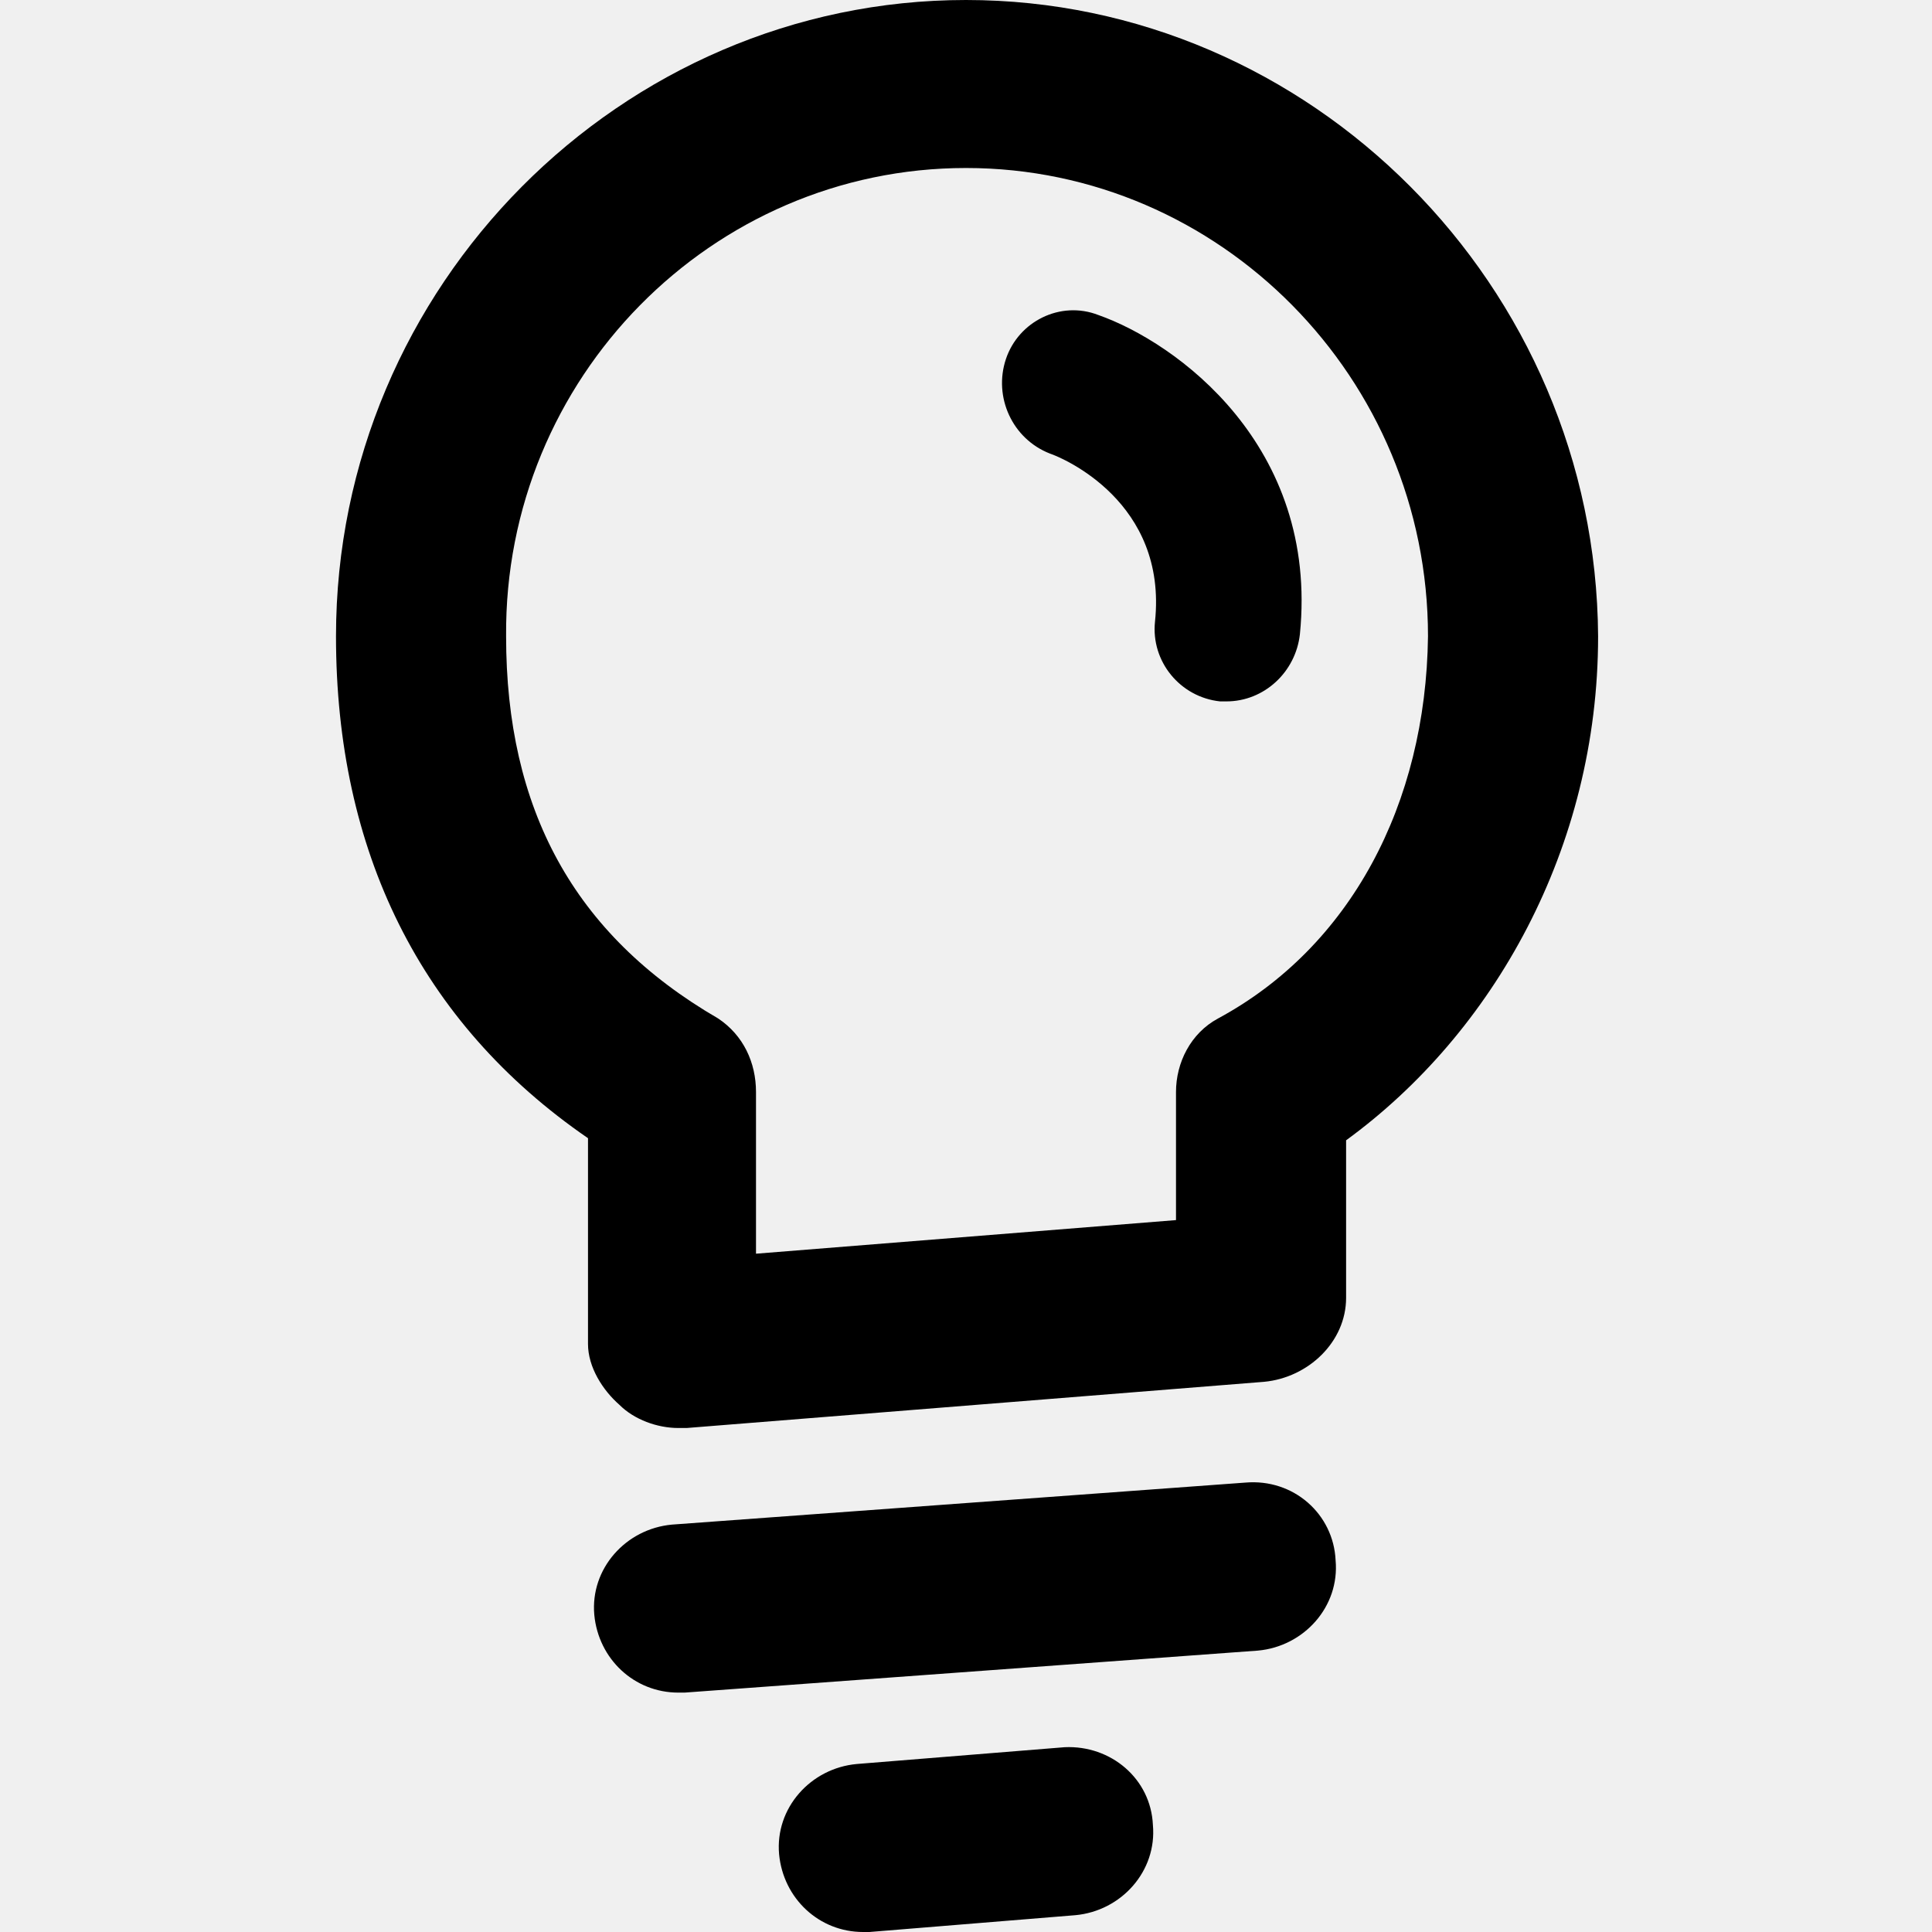
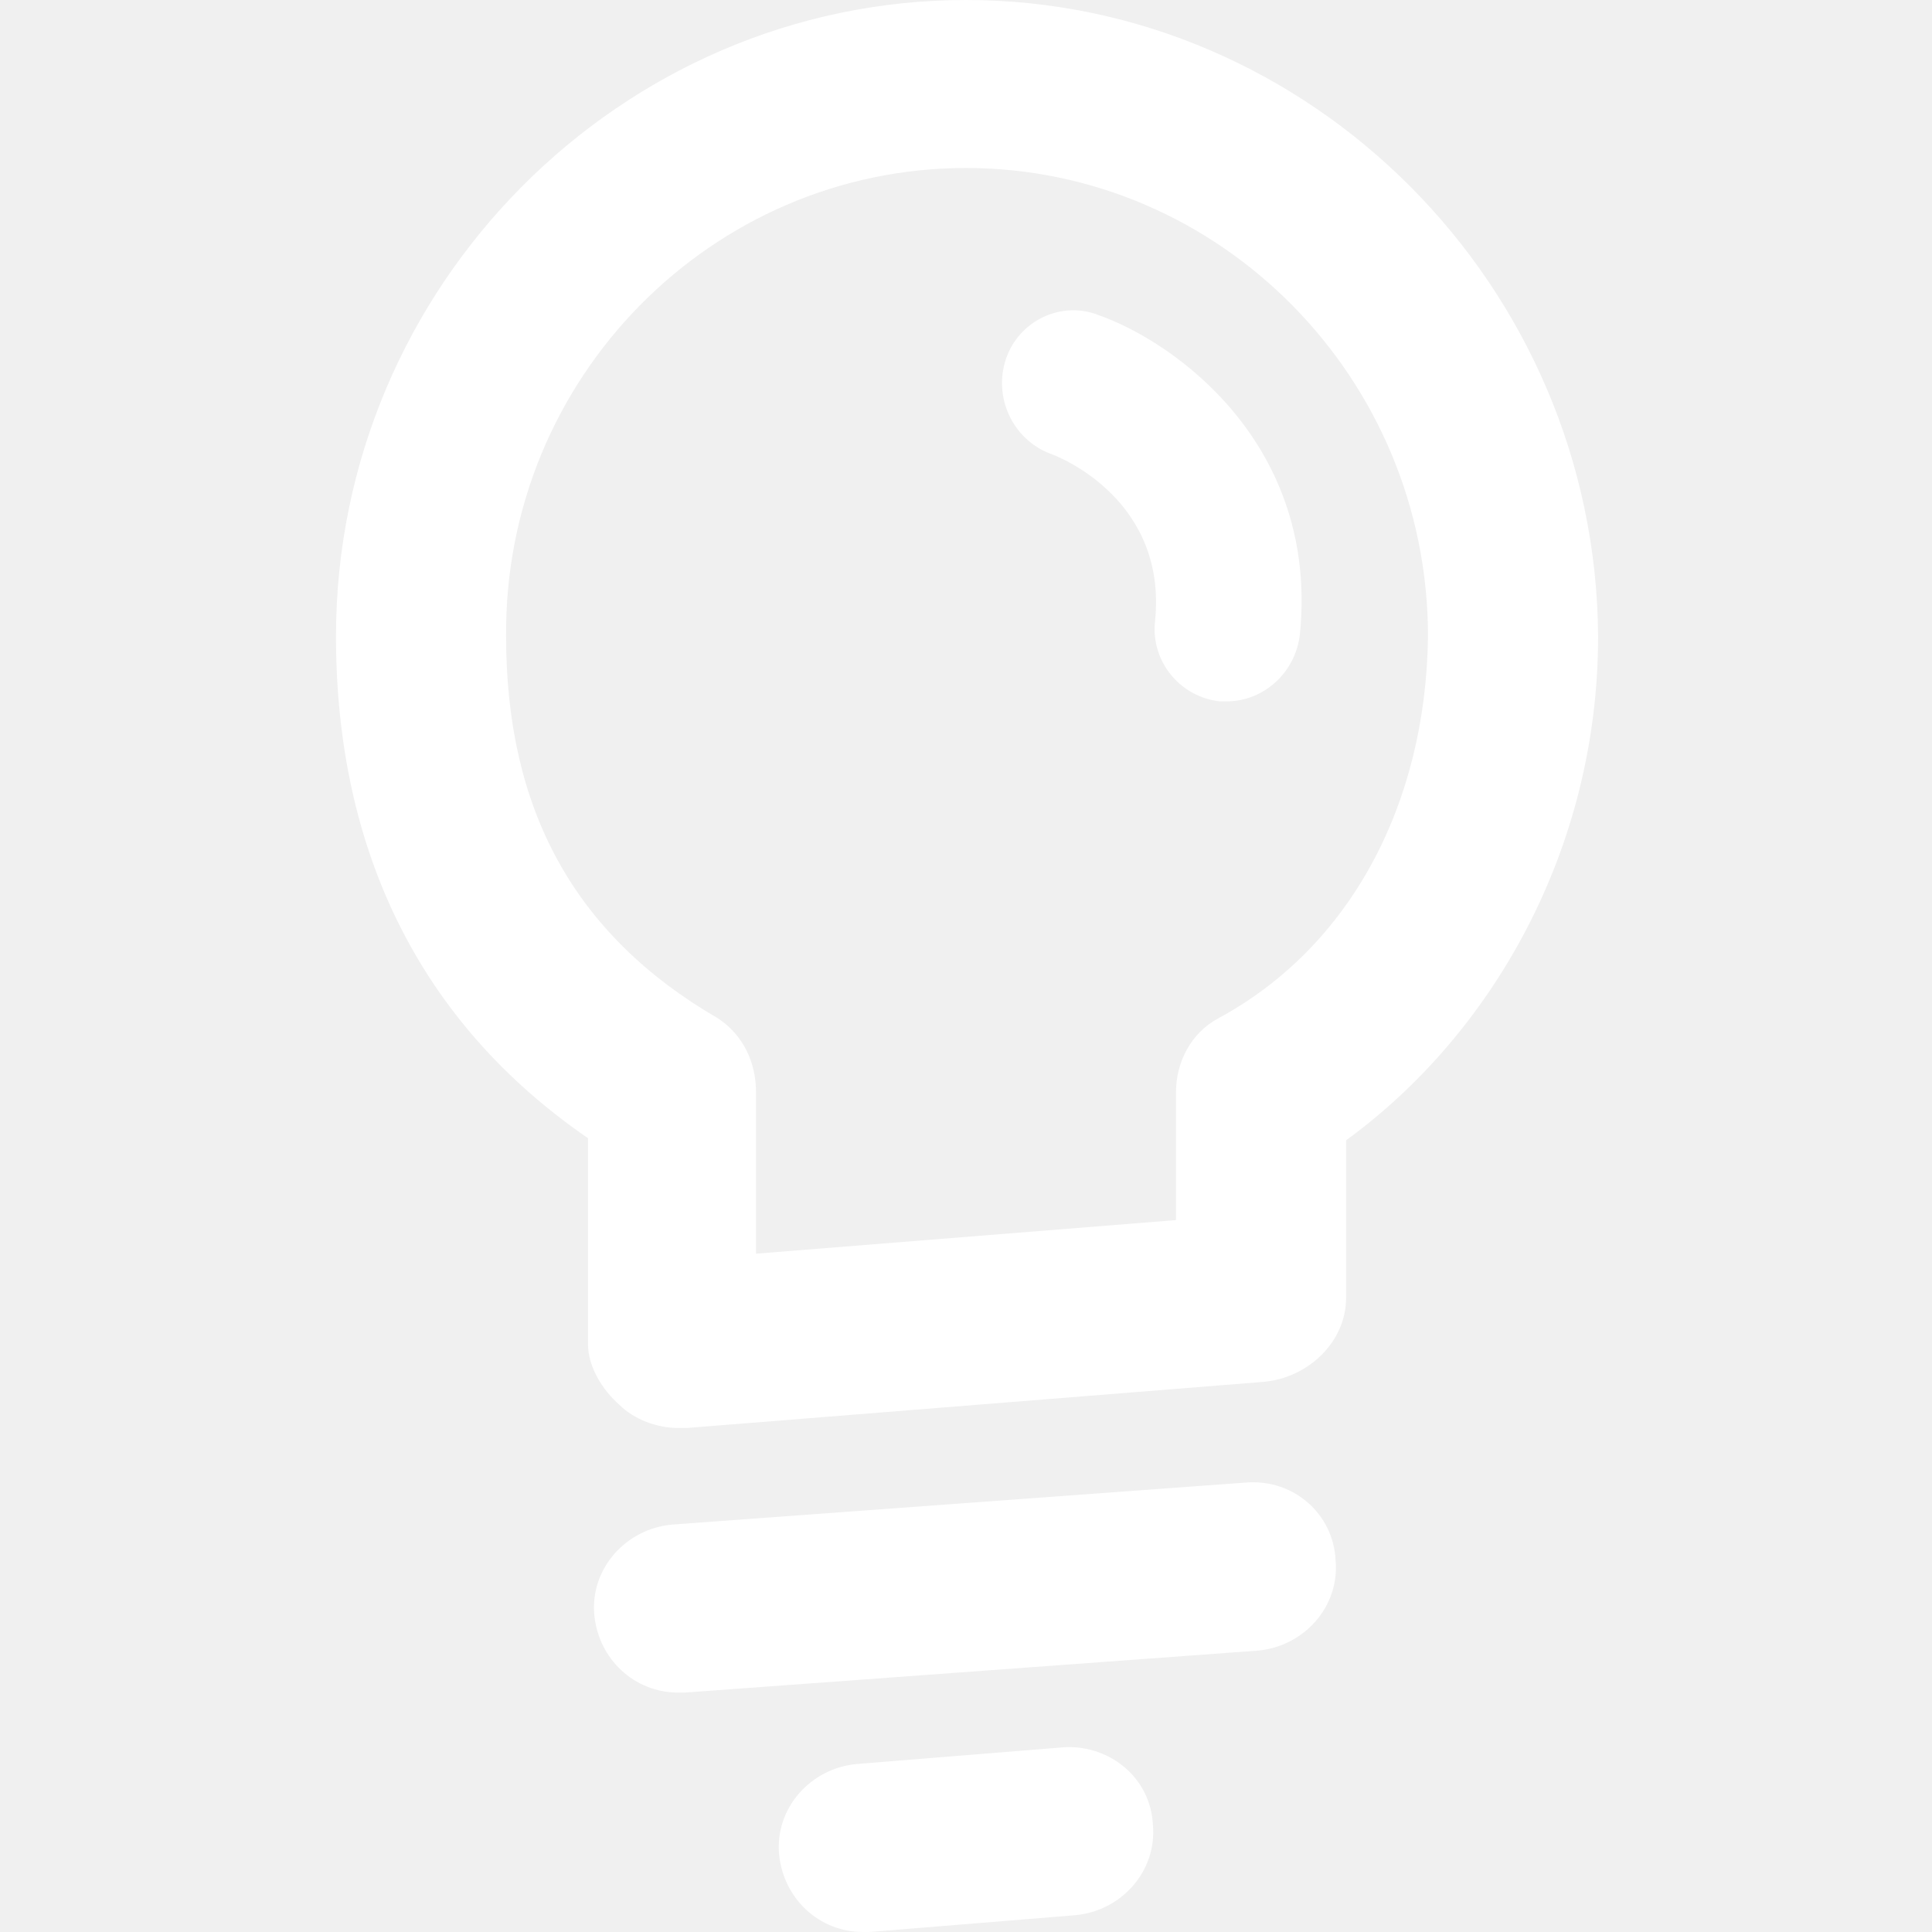
- <svg xmlns="http://www.w3.org/2000/svg" version="1.1" id="Layer_1" x="0px" y="0px" width="92px" height="92px" viewBox="0 0 92 92" enable-background="new 0 0 92 92" xml:space="preserve">
+ <svg xmlns="http://www.w3.org/2000/svg" version="1.1" id="Layer_1" x="0px" y="0px" width="1.5em" height="1.5em" fill="white" viewBox="0 0 92 92" enable-background="new 0 0 92 92" xml:space="preserve">
  <path d="M46,0C29.6,0,16,13.6,16,30.3c0,10.2,4,18.4,12,23.9V64c0,1.1,0.7,2.2,1.5,2.9c0.7,0.7,1.8,1.1,2.8,1.1c0.1,0,0.3,0,0.4,0  l27.5-2.2c2.1-0.2,3.9-1.9,3.9-4v-7.5c7-5.1,12-13.9,12-24C76,13.6,62.4,0,46,0z M58,48.5c-1.3,0.7-2,2.1-2,3.5v6.1l-20,1.6V52  c0-1.4-0.6-2.7-1.8-3.5c-6.9-4-10.1-10-10.1-18.2C24,18,33.9,8,46,8s22,10,22,22.3C67.9,38.3,64.3,45.1,58,48.5z M63.6,74.3  c0.2,2.2-1.5,4.1-3.7,4.3l-27.3,2c-0.1,0-0.2,0-0.3,0c-2.1,0-3.8-1.6-4-3.7c-0.2-2.2,1.5-4.1,3.7-4.3l27.3-2  C61.6,70.4,63.5,72.1,63.6,74.3z M54.9,86.9c0.2,2.2-1.5,4.1-3.7,4.3L41.4,92c-0.1,0-0.2,0-0.3,0c-2.1,0-3.8-1.6-4-3.7  c-0.2-2.2,1.5-4.1,3.7-4.3l9.9-0.8C52.9,83.1,54.8,84.7,54.9,86.9z M61.9,30.2c-0.2,1.8-1.7,3.2-3.5,3.2c-0.1,0-0.2,0-0.3,0  c-1.9-0.2-3.3-1.9-3.1-3.8c0.6-5.7-4.4-7.8-5-8c-1.8-0.7-2.7-2.7-2.1-4.5c0.6-1.8,2.6-2.8,4.4-2.1C56,16.3,62.8,21.2,61.9,30.2z" />
</svg>
